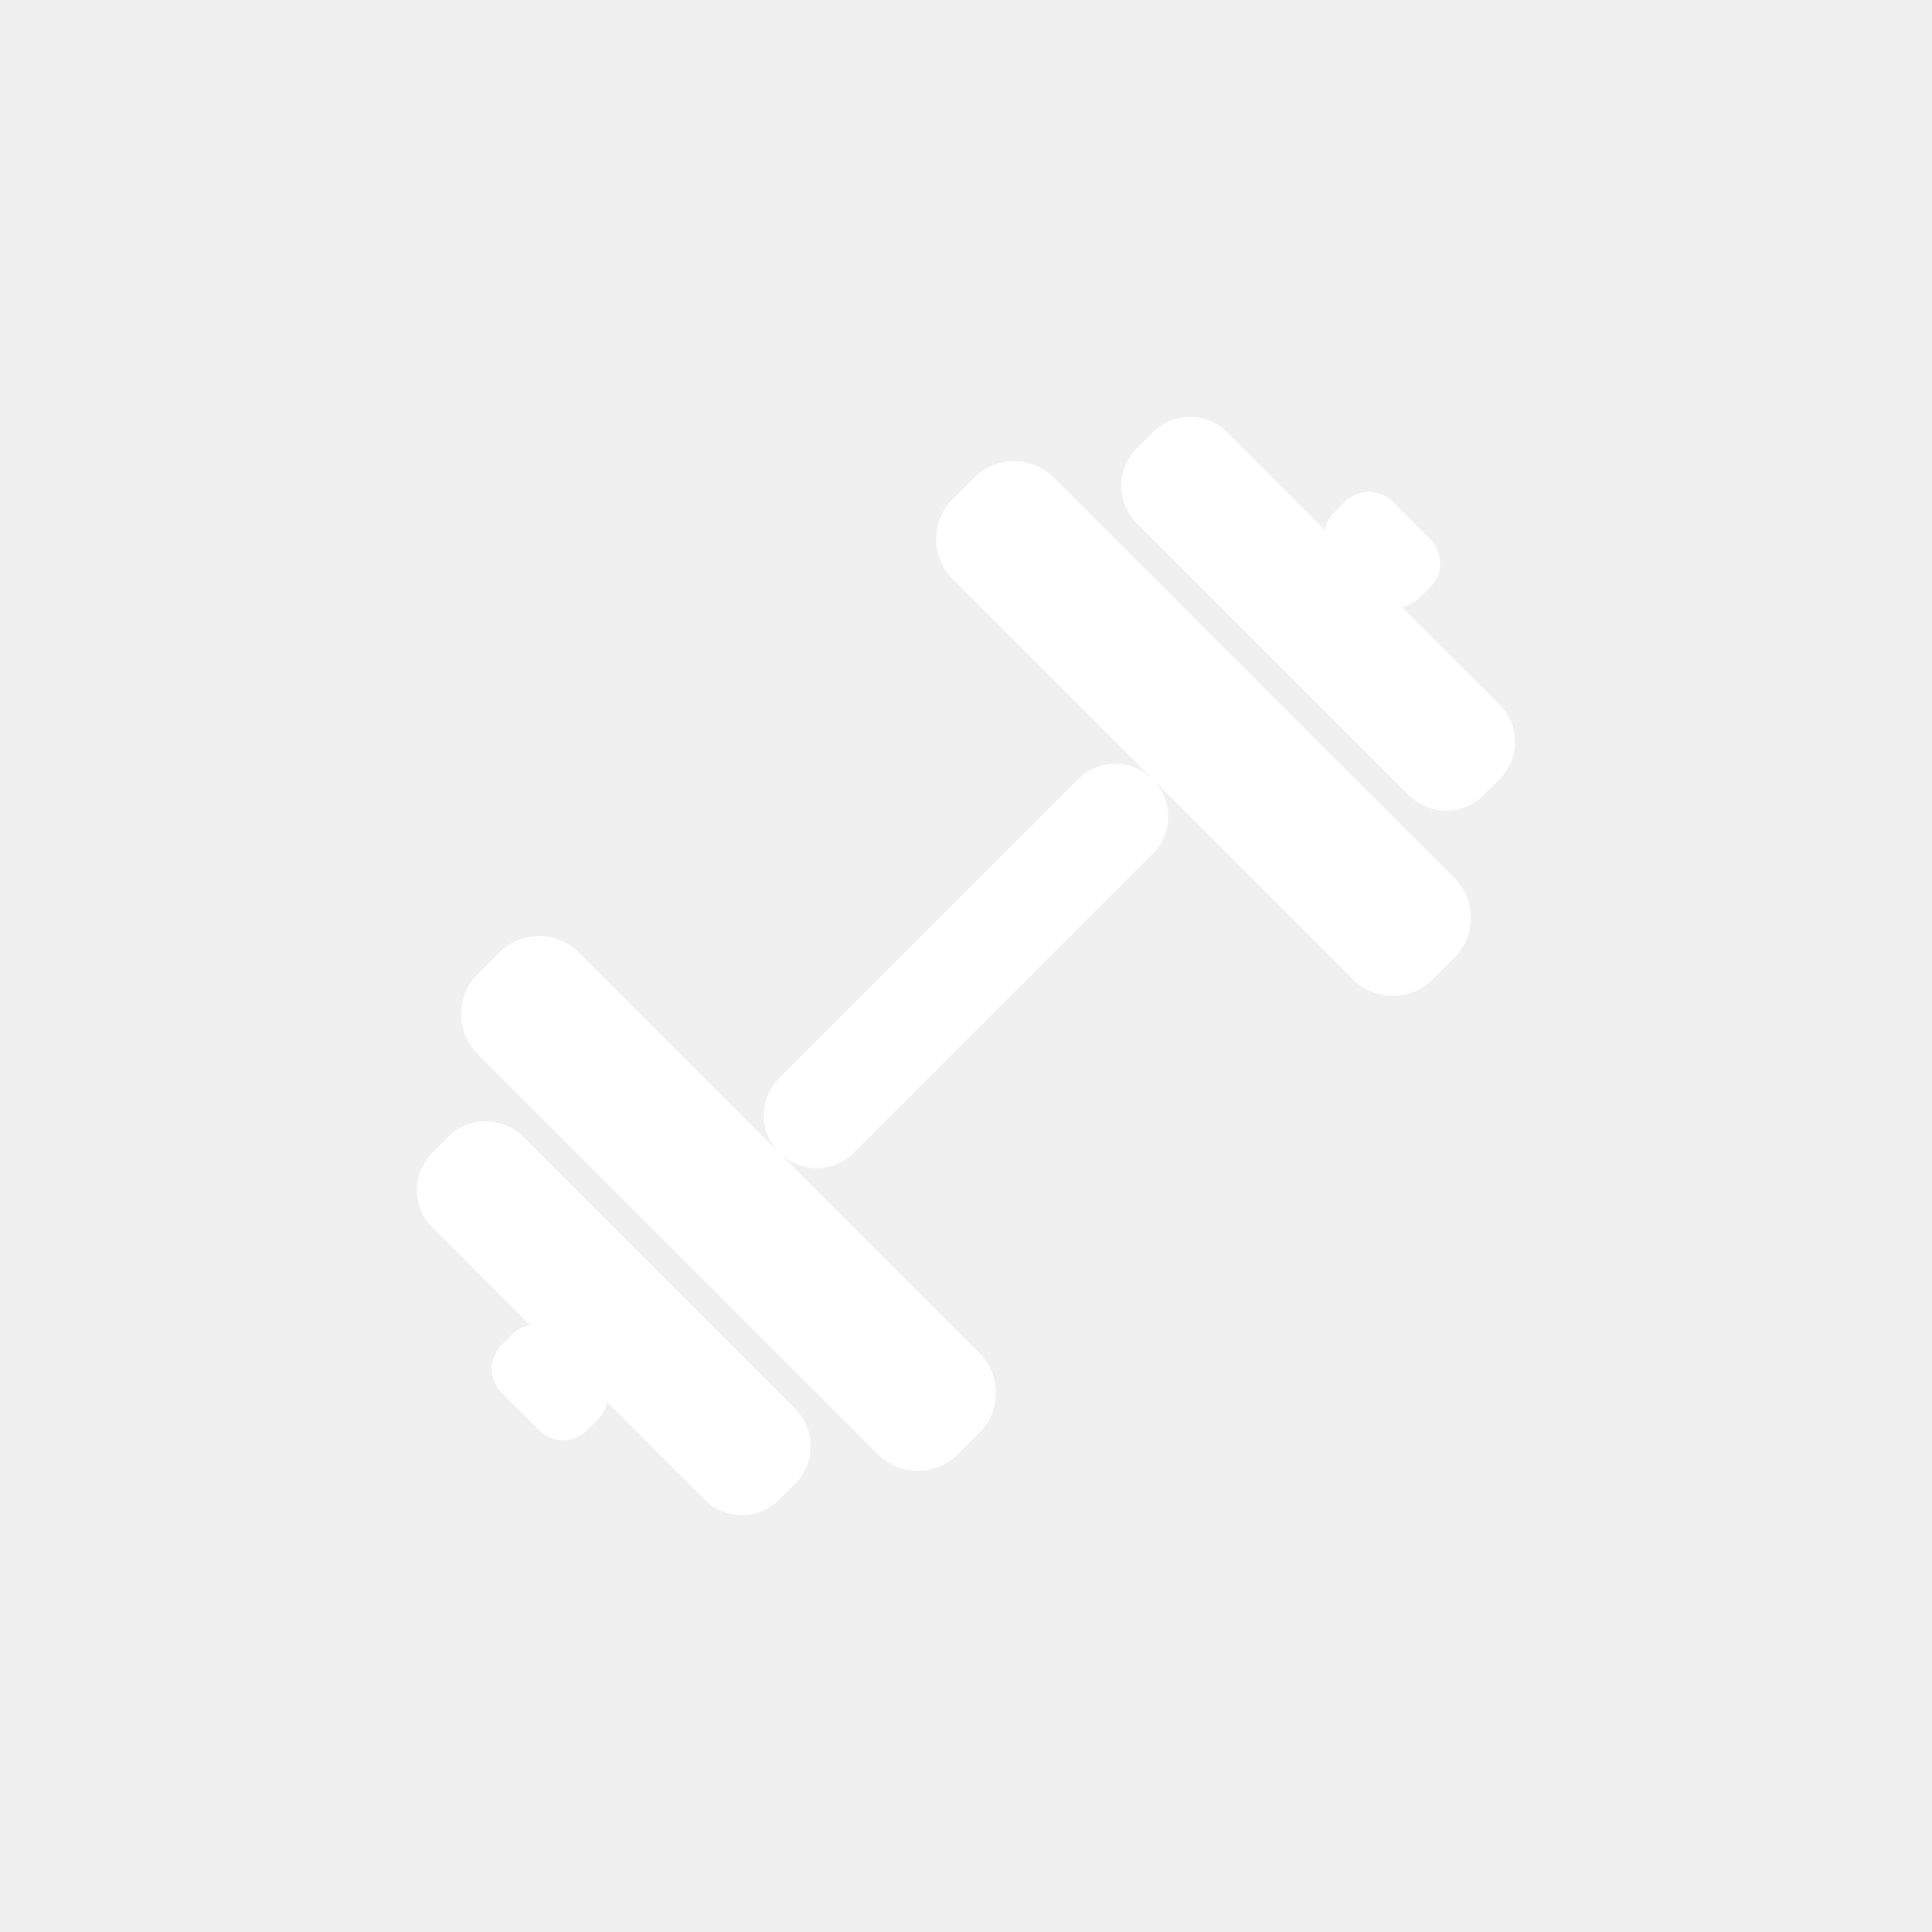
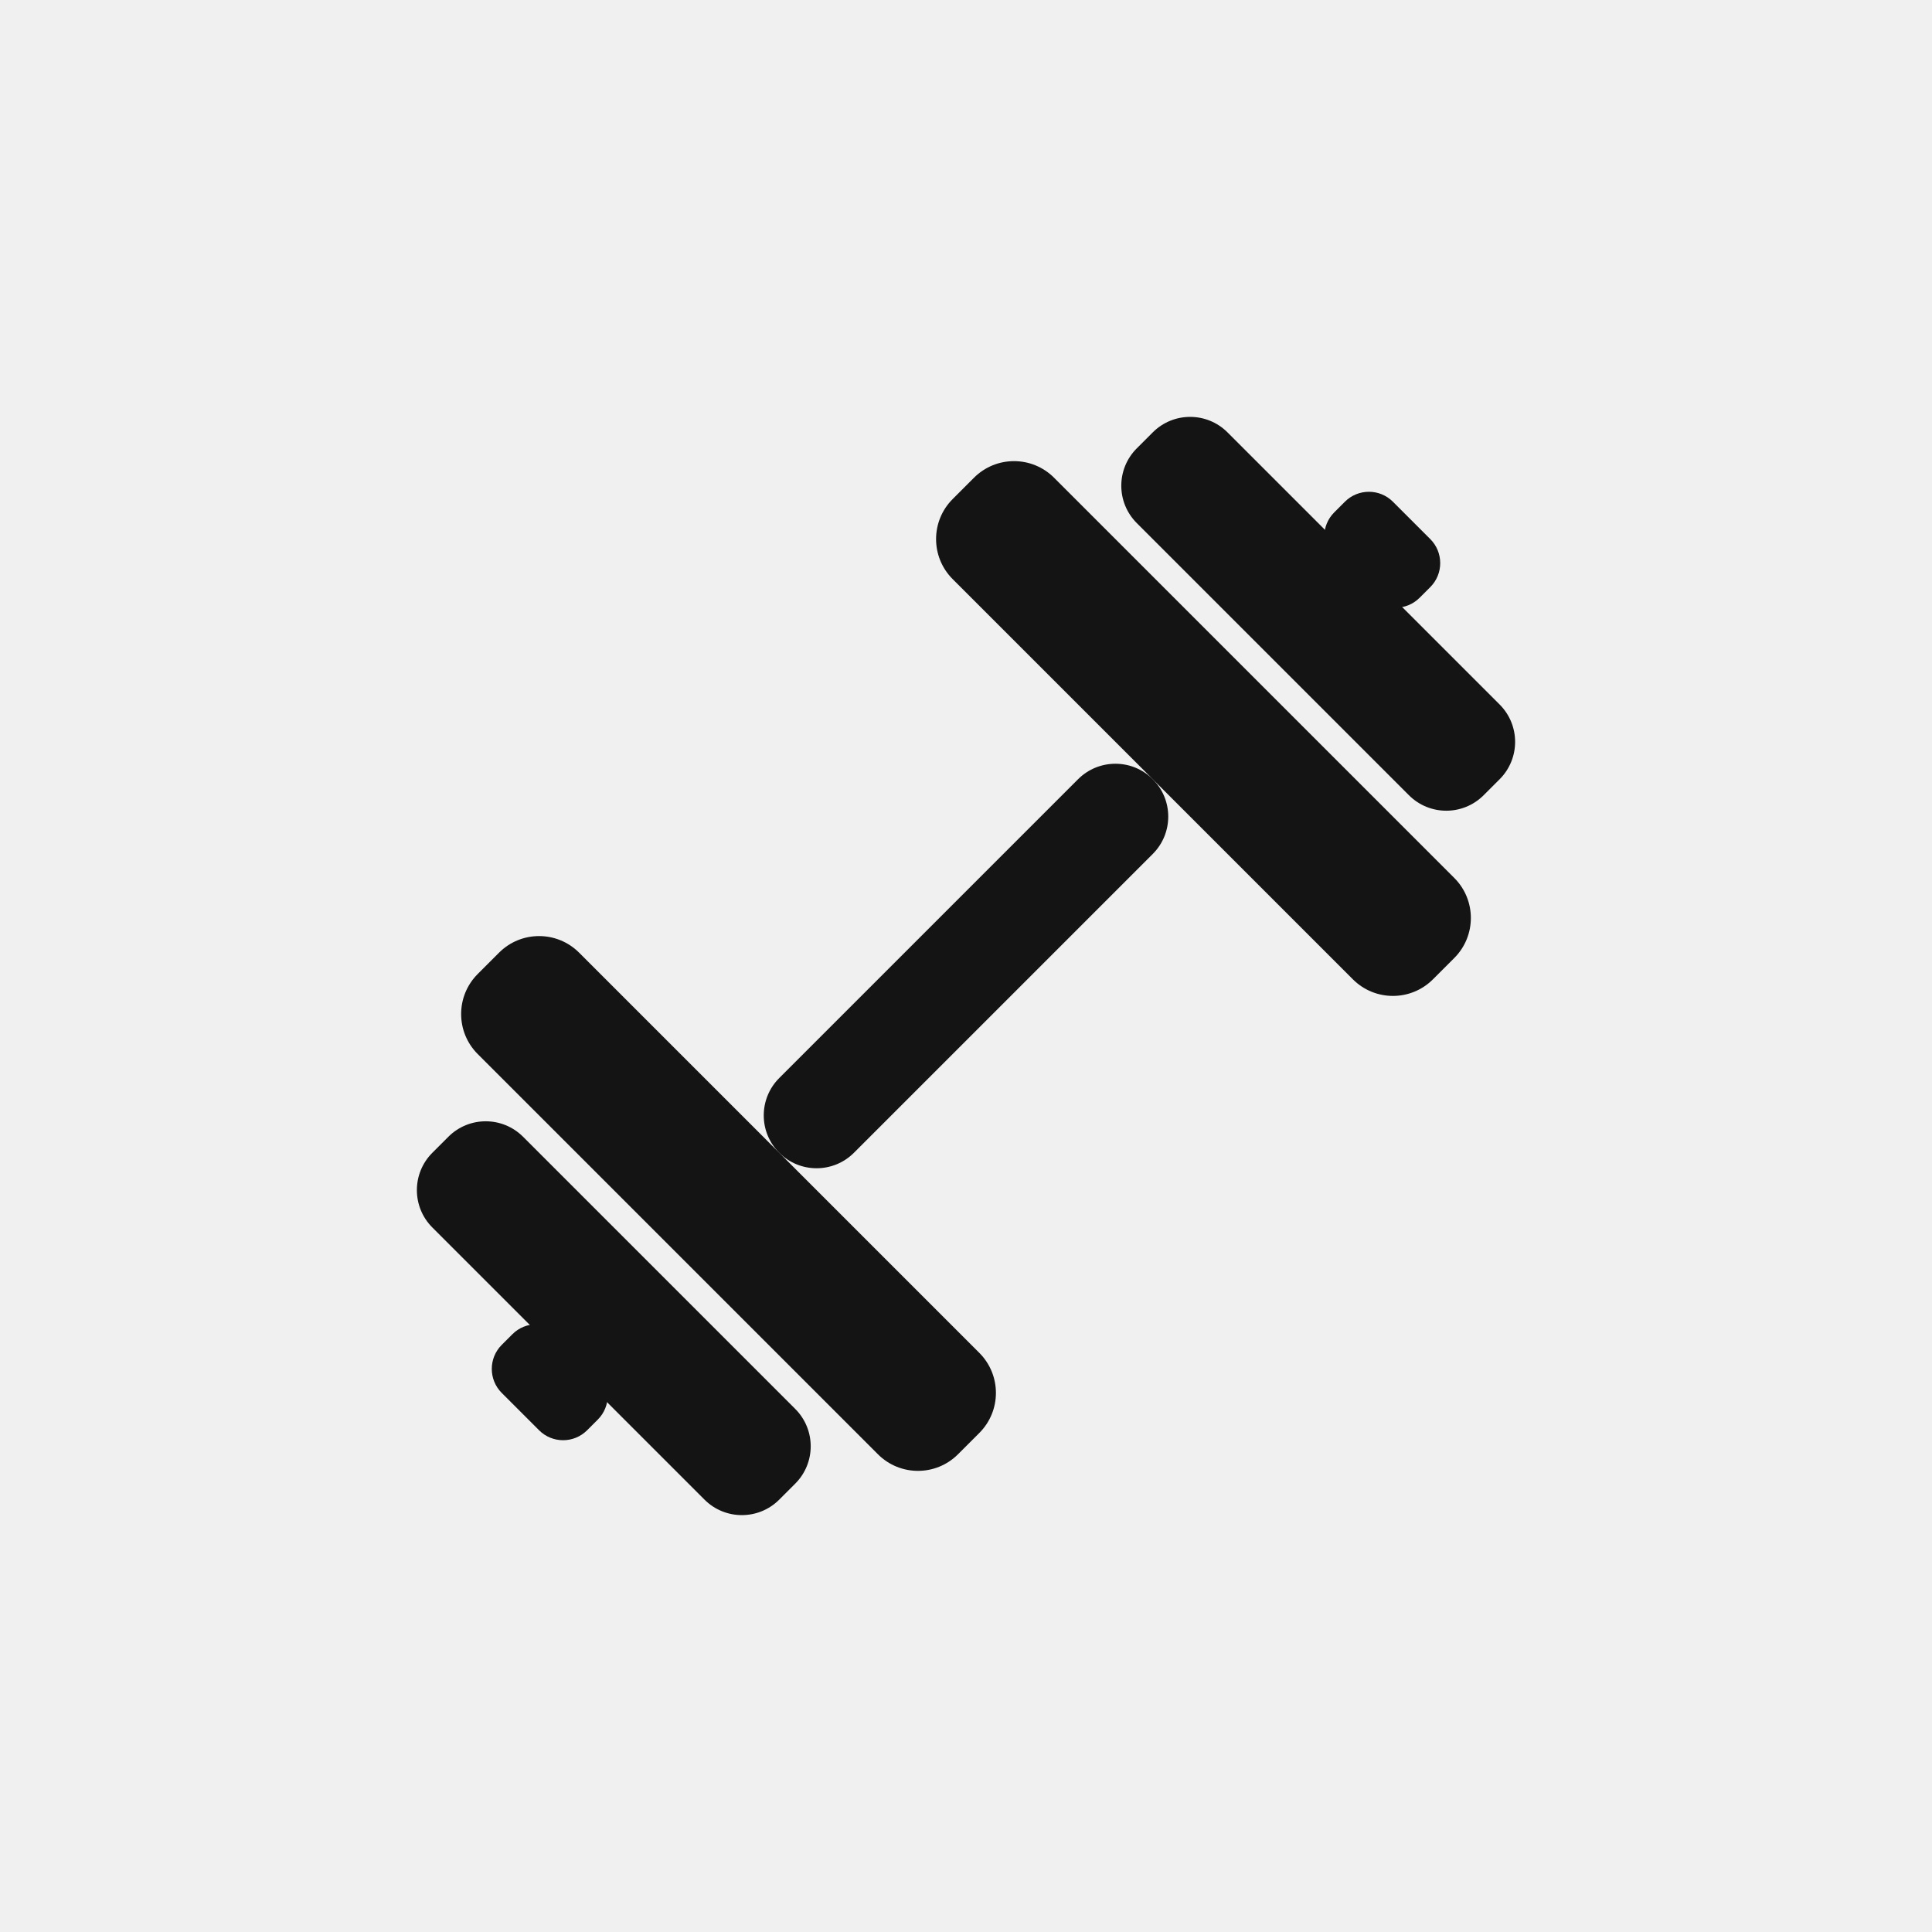
<svg xmlns="http://www.w3.org/2000/svg" viewBox="0 0 1024 1024">
-   <g fill="#FFFFFF">
+   <g fill="#141414">
    <g transform="rotate(-45 512 512)">
      <rect x="372" y="484" width="280" height="56" rx="28" />
      <rect x="296" y="332" width="76" height="360" rx="30" />
      <rect x="652" y="332" width="76" height="360" rx="30" />
      <rect x="214" y="382" width="68" height="260" rx="28" />
      <rect x="742" y="382" width="68" height="260" rx="28" />
      <rect x="178" y="480" width="44" height="64" rx="18" />
      <rect x="802" y="480" width="44" height="64" rx="18" />
    </g>
  </g>
</svg>
